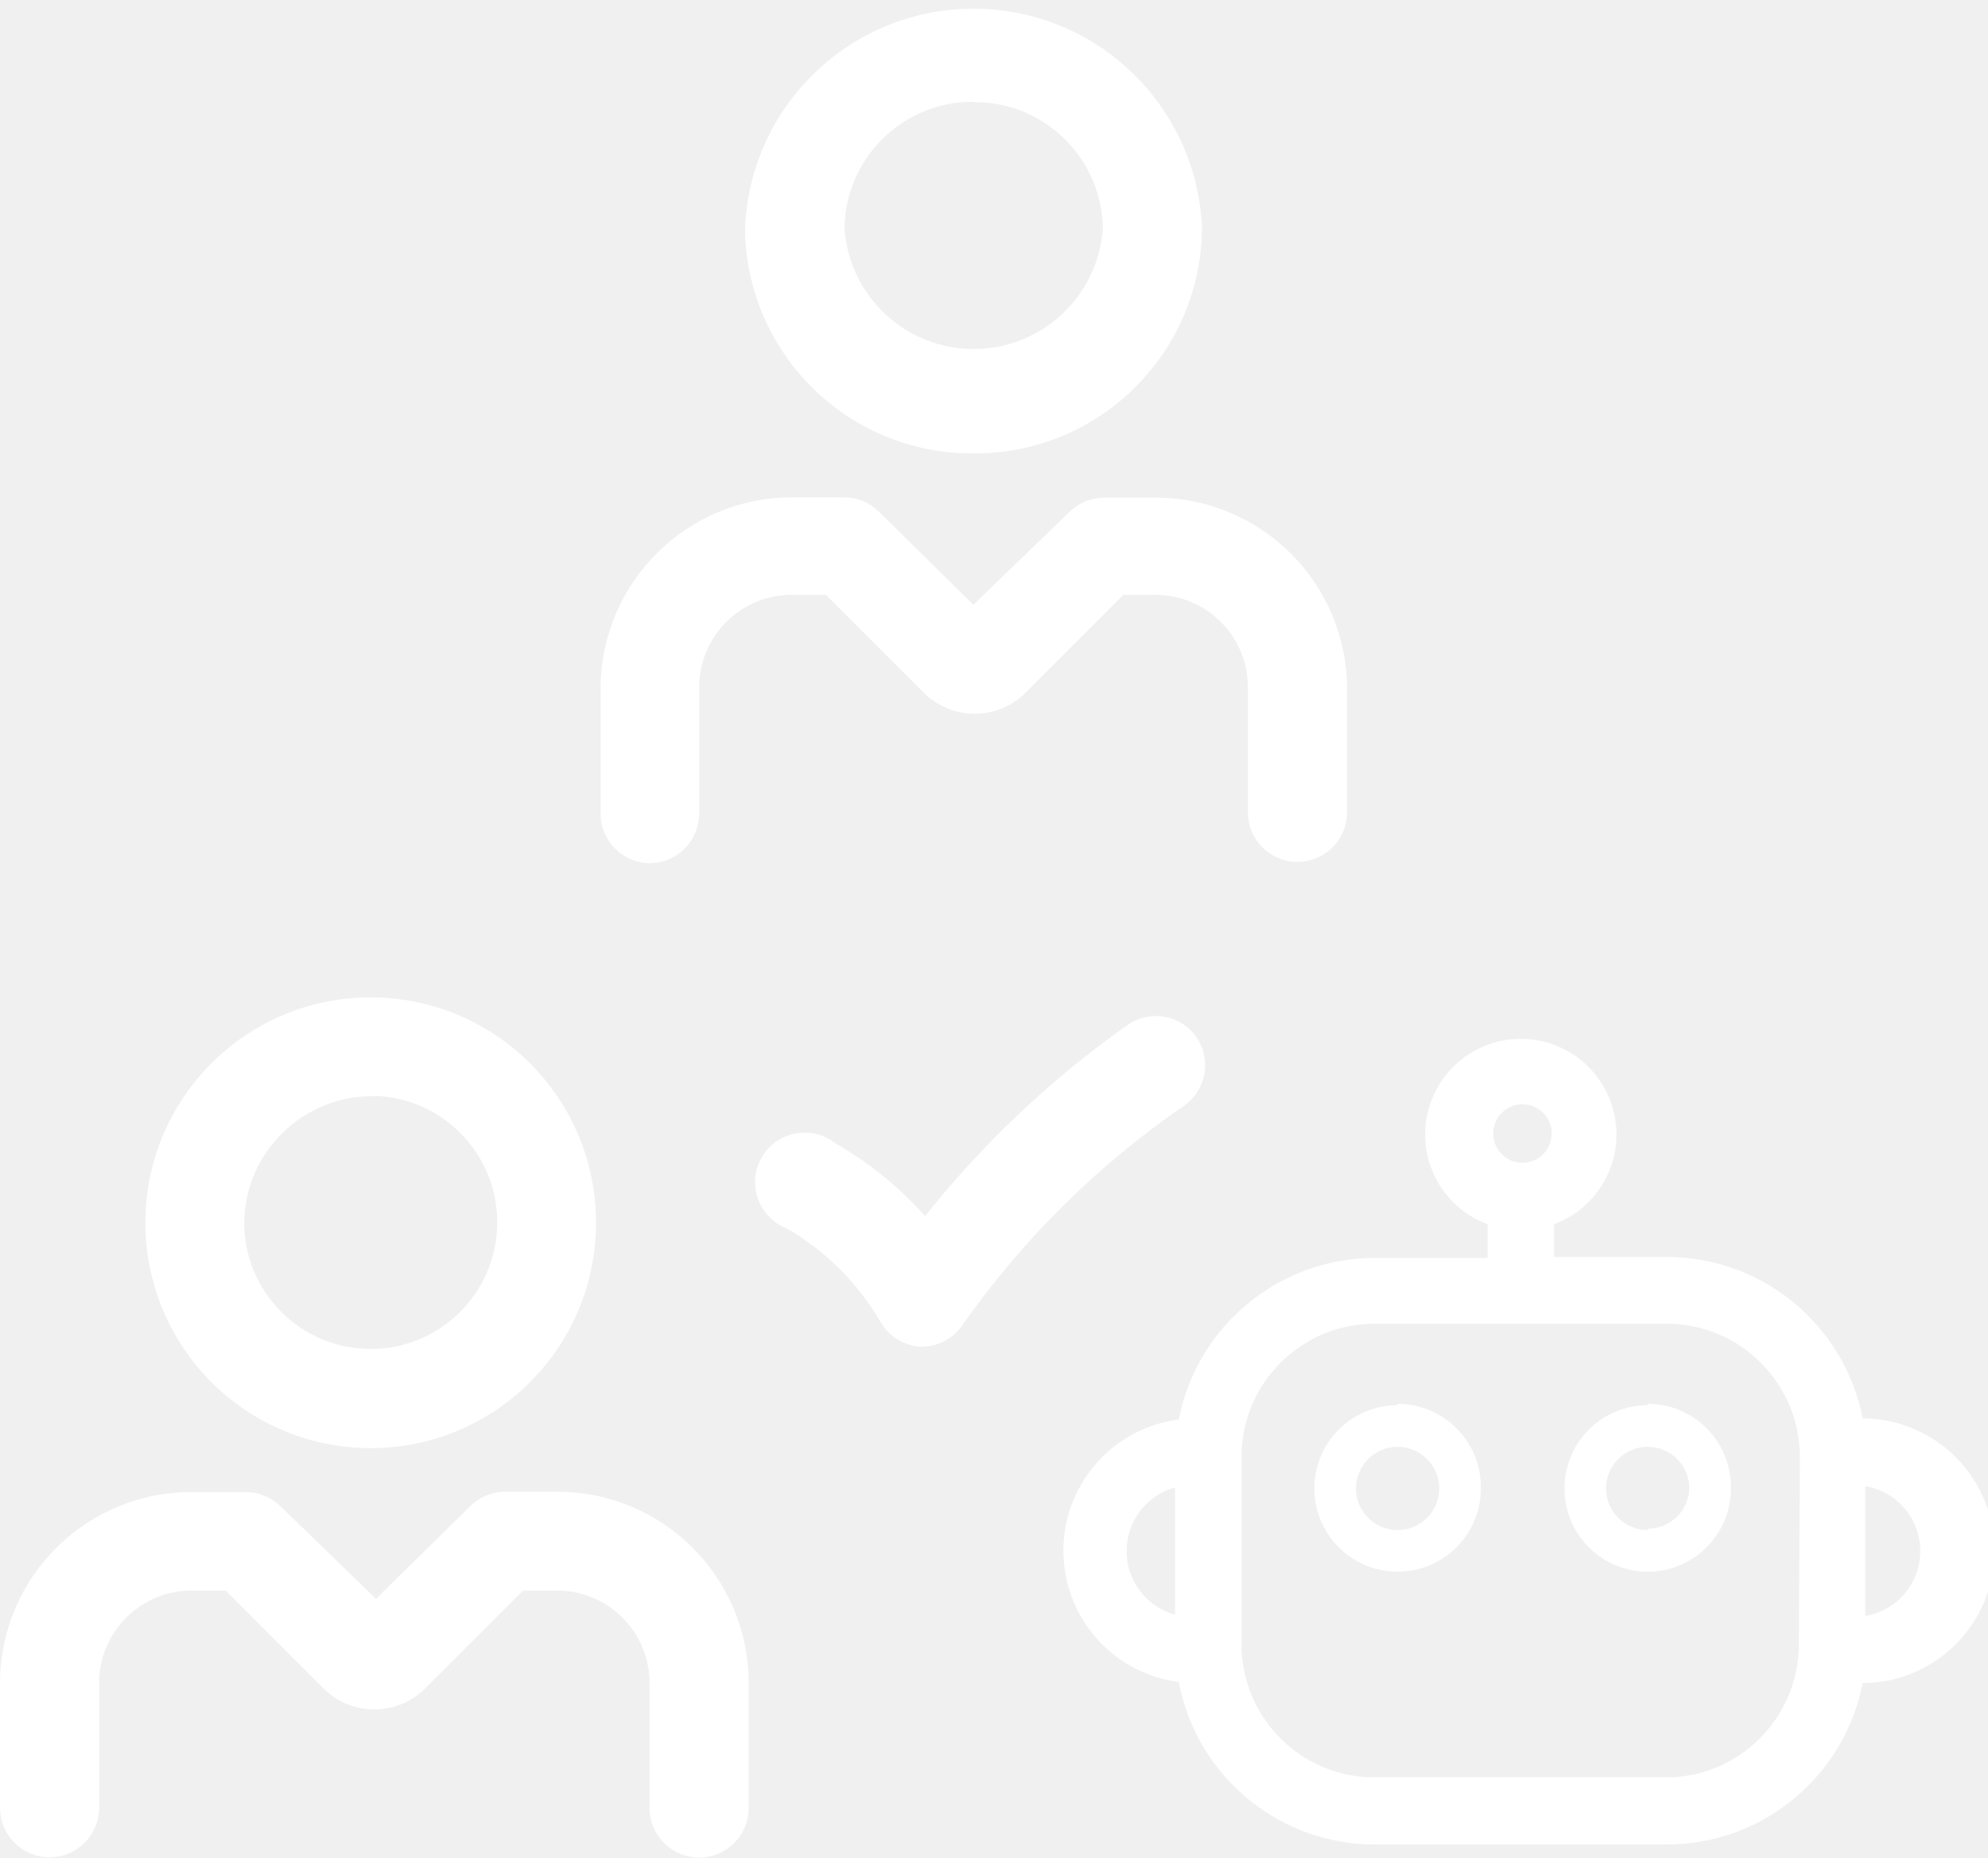
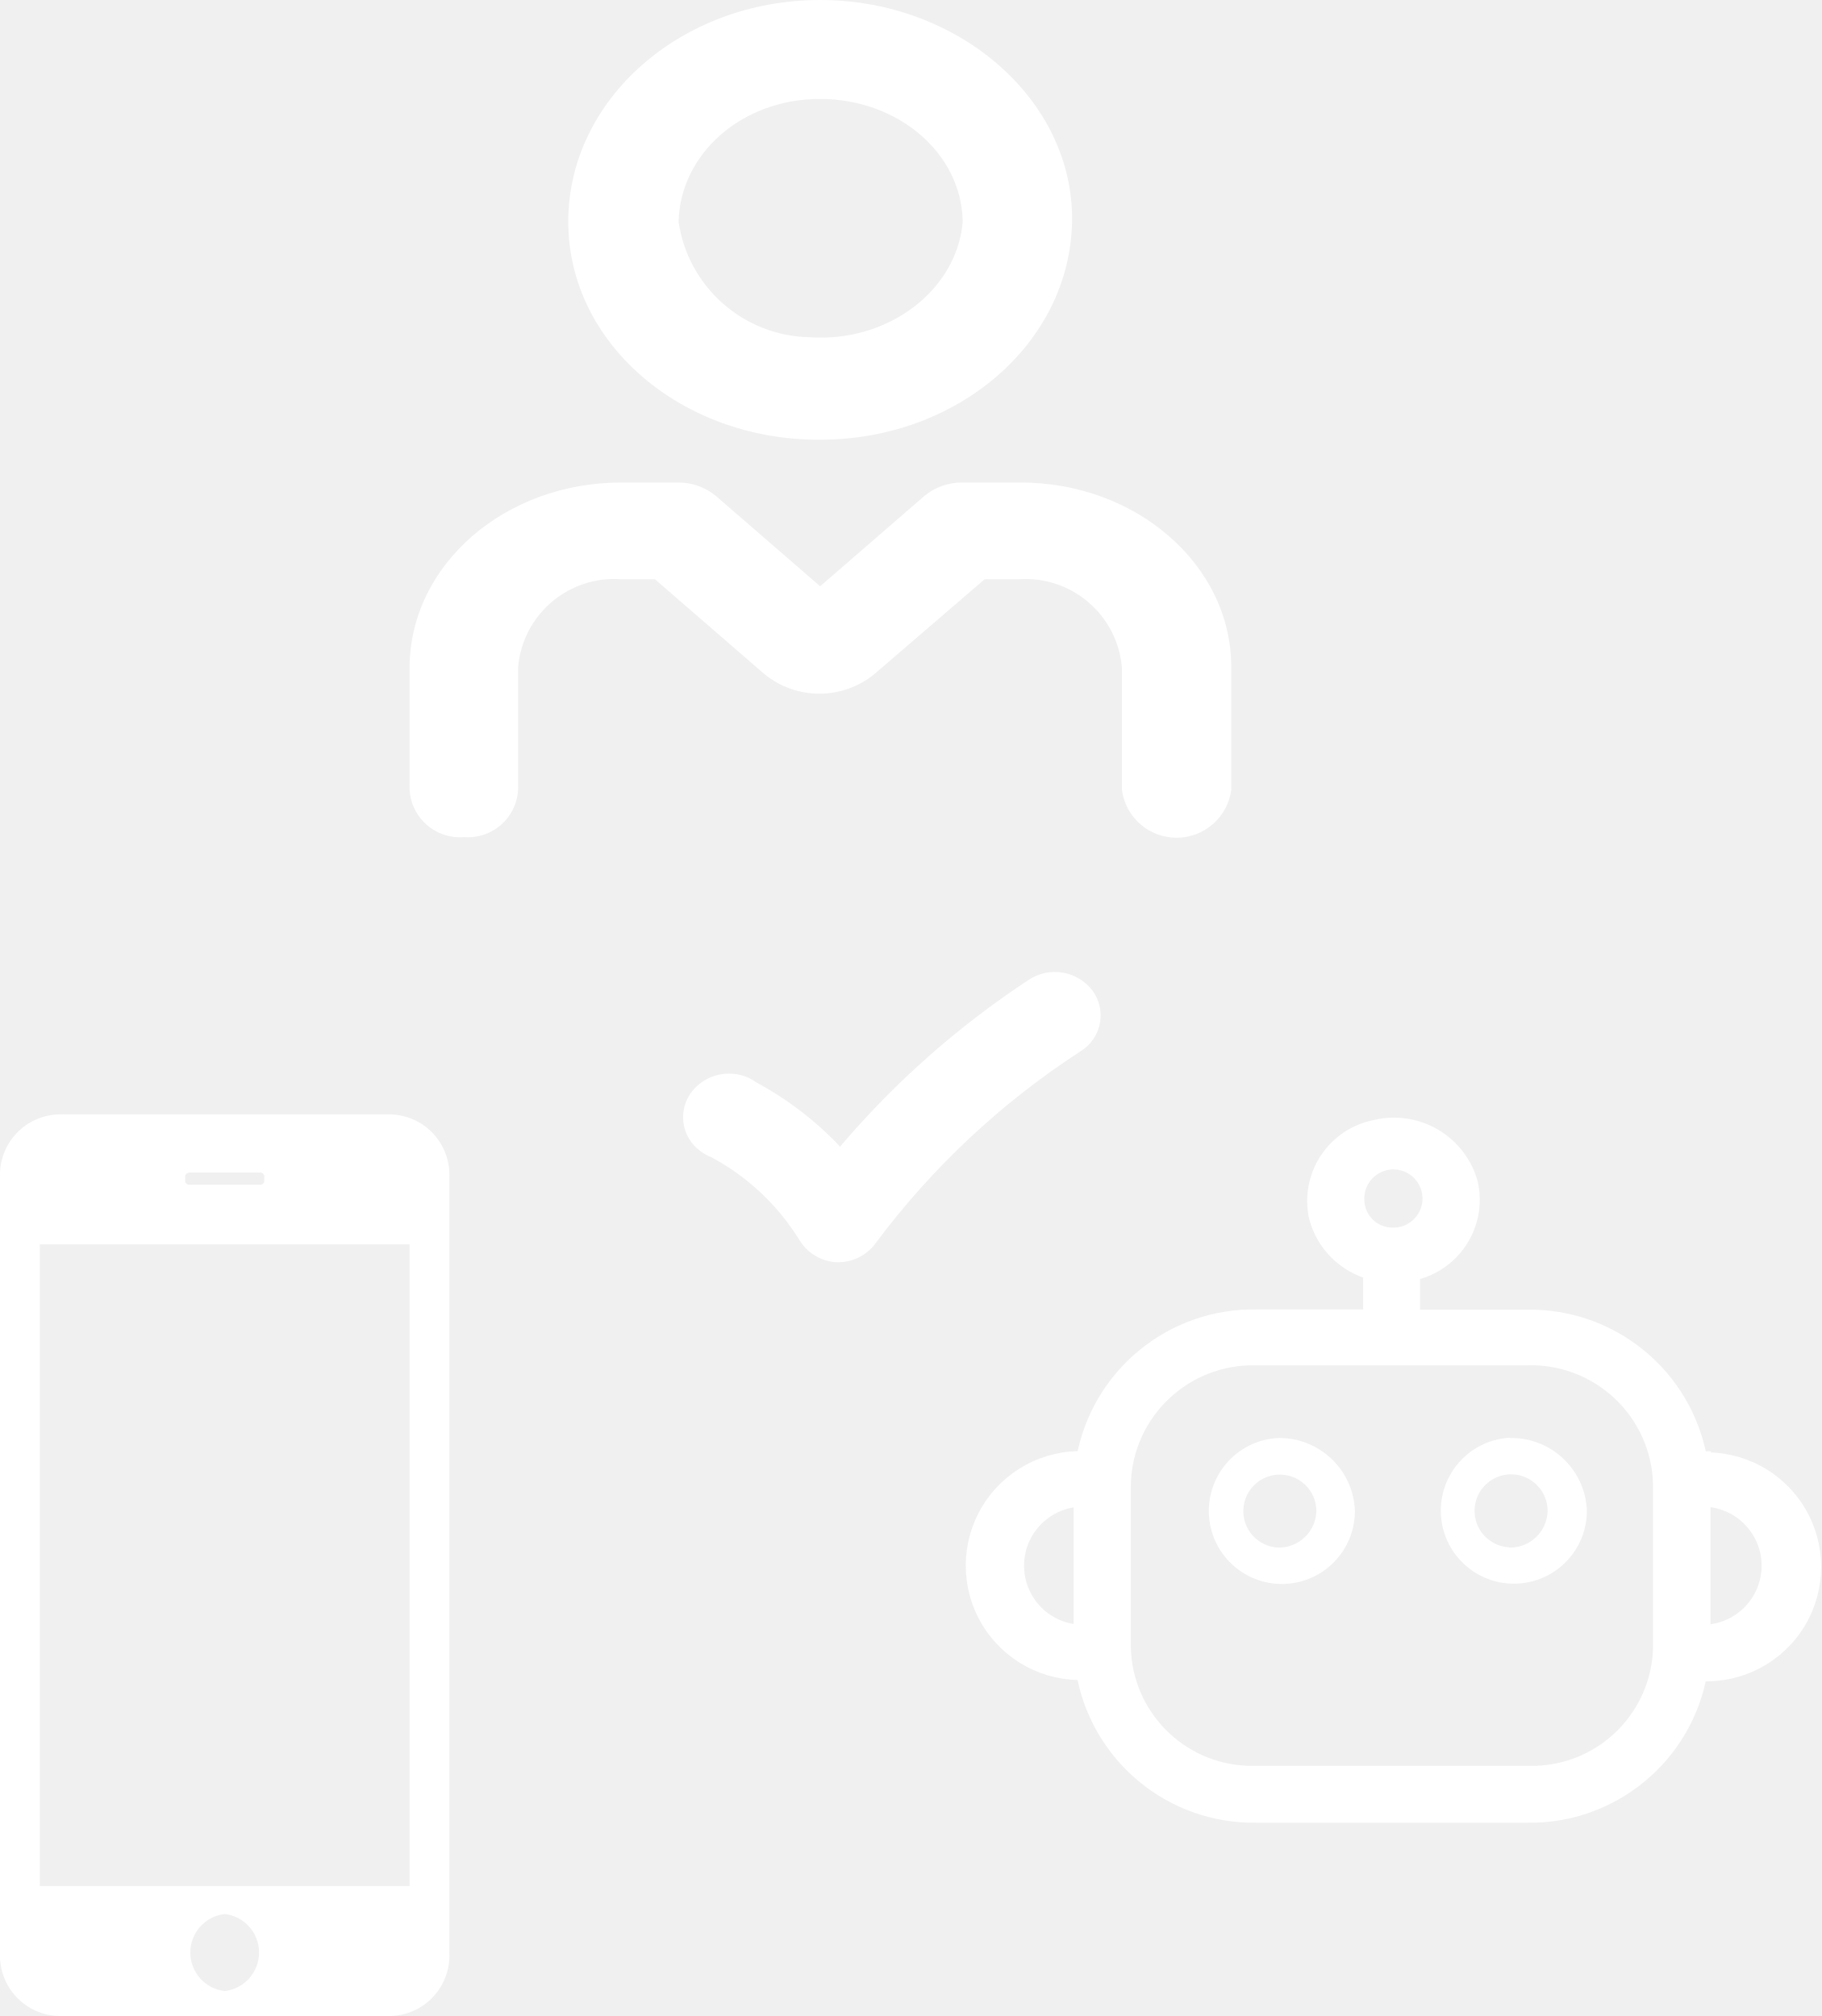
- <svg xmlns="http://www.w3.org/2000/svg" viewBox="0 0 60.17 56.21">
+ <svg xmlns="http://www.w3.org/2000/svg" viewBox="0 0 72.32 80.05">
  <defs>
    <style>.cls-1,.cls-2{fill:#fff;}.cls-2{stroke:#fff;stroke-miterlimit:10;stroke-width:0.75px;}</style>
  </defs>
  <g id="Layer_2" data-name="Layer 2">
    <g id="Layer_1-2" data-name="Layer 1">
-       <path class="cls-1" d="M11.31,43.82A6.82,6.82,0,1,0,4.4,37,6.82,6.82,0,0,0,11.31,43.82Zm0-10.66A3.83,3.83,0,1,1,7.39,37,3.88,3.88,0,0,1,11.31,33.17Z" />
-       <path class="cls-1" d="M1.51,56.2A1.5,1.5,0,0,0,3,54.71V50.89a2.8,2.8,0,0,1,2.83-2.76h1l3,3a2.18,2.18,0,0,0,3,0l3-3h1a2.8,2.8,0,0,1,2.83,2.76h0v3.82a1.5,1.5,0,0,0,3,0V50.89a5.79,5.79,0,0,0-5.82-5.75H15.24a1.5,1.5,0,0,0-1,.43l-2.86,2.81-2.89-2.8a1.5,1.5,0,0,0-1-.43H5.84A5.79,5.79,0,0,0,0,50.89v3.82A1.5,1.5,0,0,0,1.5,56.2Z" />
-       <path class="cls-1" d="M29.46,13.72a6.87,6.87,0,0,0,6.92-6.8,6.92,6.92,0,0,0-13.83,0A6.87,6.87,0,0,0,29.46,13.72Zm0-10.63a3.88,3.88,0,0,1,3.92,3.83,3.92,3.92,0,0,1-7.82,0A3.88,3.88,0,0,1,29.46,3.08Z" />
-       <path class="cls-1" d="M19.66,26.12a1.5,1.5,0,0,0,1.5-1.5h0V20.81A2.8,2.8,0,0,1,24,18h1l3,3a2.18,2.18,0,0,0,3,0l3-3h.94a2.8,2.8,0,0,1,2.83,2.76h0v3.82a1.5,1.5,0,1,0,3,0V20.81A5.79,5.79,0,0,0,35,15.06H33.37a1.5,1.5,0,0,0-1,.43L29.46,18.3,26.6,15.48a1.5,1.5,0,0,0-1-.43H24a5.79,5.79,0,0,0-5.82,5.75v3.82A1.5,1.5,0,0,0,19.66,26.12Z" />
-       <path class="cls-1" d="M36.23,31.41A1.5,1.5,0,0,0,34.15,31,29.6,29.6,0,0,0,28,36.8a10.82,10.82,0,0,0-2.71-2.2,1.5,1.5,0,1,0-1.48,2.57A7.82,7.82,0,0,1,26.65,40a1.5,1.5,0,0,0,1.2.75h.07a1.5,1.5,0,0,0,1.2-.64,26.63,26.63,0,0,1,6.73-6.66A1.5,1.5,0,0,0,36.23,31.41Z" />
-       <path class="cls-2" d="M56.17,43.3h-.11a5.67,5.67,0,0,0-5.61-4.89H46.66V36.77a2.52,2.52,0,1,0-1.26,0v1.67H41.62A5.67,5.67,0,0,0,36,43.3a3.63,3.63,0,0,0,0,7.25,5.67,5.67,0,0,0,5.62,4.89h8.83a5.67,5.67,0,0,0,5.61-4.89h.11a3.63,3.63,0,1,0,0-7.25Zm-20.23,6a2.37,2.37,0,0,1,0-4.73Zm8.88-15a1.26,1.26,0,1,1,1.26,1.26A1.26,1.26,0,0,1,44.82,34.32Zm10,15.45a4.41,4.41,0,0,1-4.1,4.4H41.3a4.41,4.41,0,0,1-4.1-4.4V44.09a4.41,4.41,0,0,1,4.41-4.41h8.83a4.41,4.41,0,0,1,4.41,4.41Zm1.31-.47h-.05V44.57h.05a2.36,2.36,0,0,1,0,4.73Z" />
-       <path class="cls-1" d="M42.3,47.19A2.15,2.15,0,1,1,44.45,45,2.15,2.15,0,0,1,42.3,47.19Zm0-3.78A1.64,1.64,0,1,0,43.94,45,1.64,1.64,0,0,0,42.3,43.4Z" />
-       <path class="cls-1" d="M42.3,42.52A2.52,2.52,0,1,0,44.82,45a2.52,2.52,0,0,0-2.52-2.52Zm0,3.78A1.26,1.26,0,1,1,43.56,45,1.26,1.26,0,0,1,42.3,46.3Z" />
-       <path class="cls-1" d="M49.87,47.19A2.15,2.15,0,1,1,52,45,2.15,2.15,0,0,1,49.87,47.19Zm0-3.78A1.64,1.64,0,1,0,51.5,45,1.64,1.64,0,0,0,49.87,43.4Z" />
-       <path class="cls-1" d="M49.87,42.52A2.52,2.52,0,1,0,52.39,45a2.52,2.52,0,0,0-2.52-2.52Zm0,3.78A1.26,1.26,0,1,1,51.13,45a1.26,1.26,0,0,1-1.26,1.26Z" />
+       <path class="cls-1" d="M32.56,17.46c5.46,0,9.92-3.84,10-8.66S38.07,0,32.56,0s-10,3.94-10,8.8S27.09,17.49,32.56,17.46Zm0-13.53c3.09,0,5.62,2.15,5.66,4.88-.24,2.75-3,4.8-6.08,4.58a5.36,5.36,0,0,1-5.2-4.58C27,6.09,29.48,3.92,32.56,3.93Z" />
+       <path class="cls-1" d="M18.41,33.24a2,2,0,0,0,2.16-1.91h0V26.48A3.83,3.83,0,0,1,24.66,23H26l4.34,3.76a3.45,3.45,0,0,0,4.38,0L39.09,23h1.36a3.84,3.84,0,0,1,4.09,3.51h0v4.86a2.19,2.19,0,0,0,4.34,0V26.48c0-4.06-3.79-7.34-8.4-7.32H38.2a2.32,2.32,0,0,0-1.51.54l-4.13,3.58-4.13-3.58a2.32,2.32,0,0,0-1.51-.54H24.66c-4.61,0-8.37,3.25-8.4,7.32v4.86A2,2,0,0,0,18.41,33.24Z" />
+       <path class="cls-1" d="M43.37,39.33a1.88,1.88,0,0,0-2.52-.43,35.21,35.21,0,0,0-7.5,6.63A13,13,0,0,0,30.06,43a1.88,1.88,0,0,0-2.55.29,1.66,1.66,0,0,0,.3,2.42,1.84,1.84,0,0,0,.45.25,9.25,9.25,0,0,1,3.49,3.3,1.83,1.83,0,0,0,1.46.86h.08a1.84,1.84,0,0,0,1.46-.74,31.53,31.53,0,0,1,8.17-7.65A1.67,1.67,0,0,0,43.37,39.33Z" />
+       <path class="cls-2" d="M67.55,58h-.14a6.77,6.77,0,0,0-6.81-5.62H56V50.49A2.9,2.9,0,0,0,58.3,47a3.07,3.07,0,0,0-3.68-2.16,2.9,2.9,0,0,0-2.28,3.48,3,3,0,0,0,2.15,2.13v1.92H49.9A6.77,6.77,0,0,0,43.09,58a4.17,4.17,0,1,0,0,8.33A6.77,6.77,0,0,0,49.9,72h10.7a6.77,6.77,0,0,0,6.81-5.62h.14a4.17,4.17,0,1,0,0-8.33ZM43,64.89a2.72,2.72,0,1,1,0-5.44ZM53.79,47.67a1.53,1.53,0,1,1,1.53,1.45A1.49,1.49,0,0,1,53.79,47.67ZM66,65.43a5.19,5.19,0,0,1-5,5.06H49.52a5.19,5.19,0,0,1-5-5.06V58.91a5.22,5.22,0,0,1,5.35-5.07h10.7A5.22,5.22,0,0,1,66,58.91Zm1.59-.54h-.06V59.45h.06a2.72,2.72,0,1,1,0,5.44Z" />
+       <path class="cls-1" d="M50.73,62.52A2.53,2.53,0,1,1,53.42,60,2.61,2.61,0,0,1,50.73,62.52Zm0-4.35A1.83,1.83,0,1,0,52.64,60,1.87,1.87,0,0,0,50.73,58.17Z" />
+       <path class="cls-1" d="M48.89,58.7a2.13,2.13,0,0,0,0,2.59,2,2,0,0,1,0-2.59m3.69,0a2,2,0,0,1,0,2.57,2.13,2.13,0,0,0,0-2.57M50.73,57.1A2.9,2.9,0,1,0,53.79,60a3,3,0,0,0-3.06-2.9Zm0,4.35A1.45,1.45,0,1,1,52.26,60a1.49,1.49,0,0,1-1.53,1.45Z" />
+       <path class="cls-1" d="M59.91,62.52A2.53,2.53,0,1,1,62.59,60,2.61,2.61,0,0,1,59.91,62.52Zm0-4.35A1.83,1.83,0,1,0,61.81,60,1.87,1.87,0,0,0,59.91,58.17Z" />
+       <path class="cls-1" d="M61.75,58.7a2,2,0,0,1,0,2.59,2.13,2.13,0,0,0,0-2.59m-3.68,0a2.13,2.13,0,0,0,0,2.59,2,2,0,0,1,0-2.59m1.84-1.61A2.9,2.9,0,1,0,63,60a3,3,0,0,0-3.06-2.9Zm0,4.35A1.45,1.45,0,1,1,61.44,60a1.49,1.49,0,0,1-1.53,1.45Z" />
+       <path class="cls-1" d="M2.33,44.25A2.4,2.4,0,0,0,0,46.73V77.57a2.4,2.4,0,0,0,2.33,2.48H15.51a2.4,2.4,0,0,0,2.33-2.48V46.73a2.4,2.4,0,0,0-2.33-2.48Zm5.17,2.31h2.85a.15.15,0,0,1,.14.15v.18a.15.15,0,0,1-.14.15H7.49a.15.15,0,0,1-.14-.15v-.18A.15.15,0,0,1,7.49,46.57ZM1.58,49.41H16.26V74.89H1.58ZM8.92,76a1.54,1.54,0,0,1,0,3.06,1.54,1.54,0,0,1,0-3.06Z" />
    </g>
  </g>
</svg>
